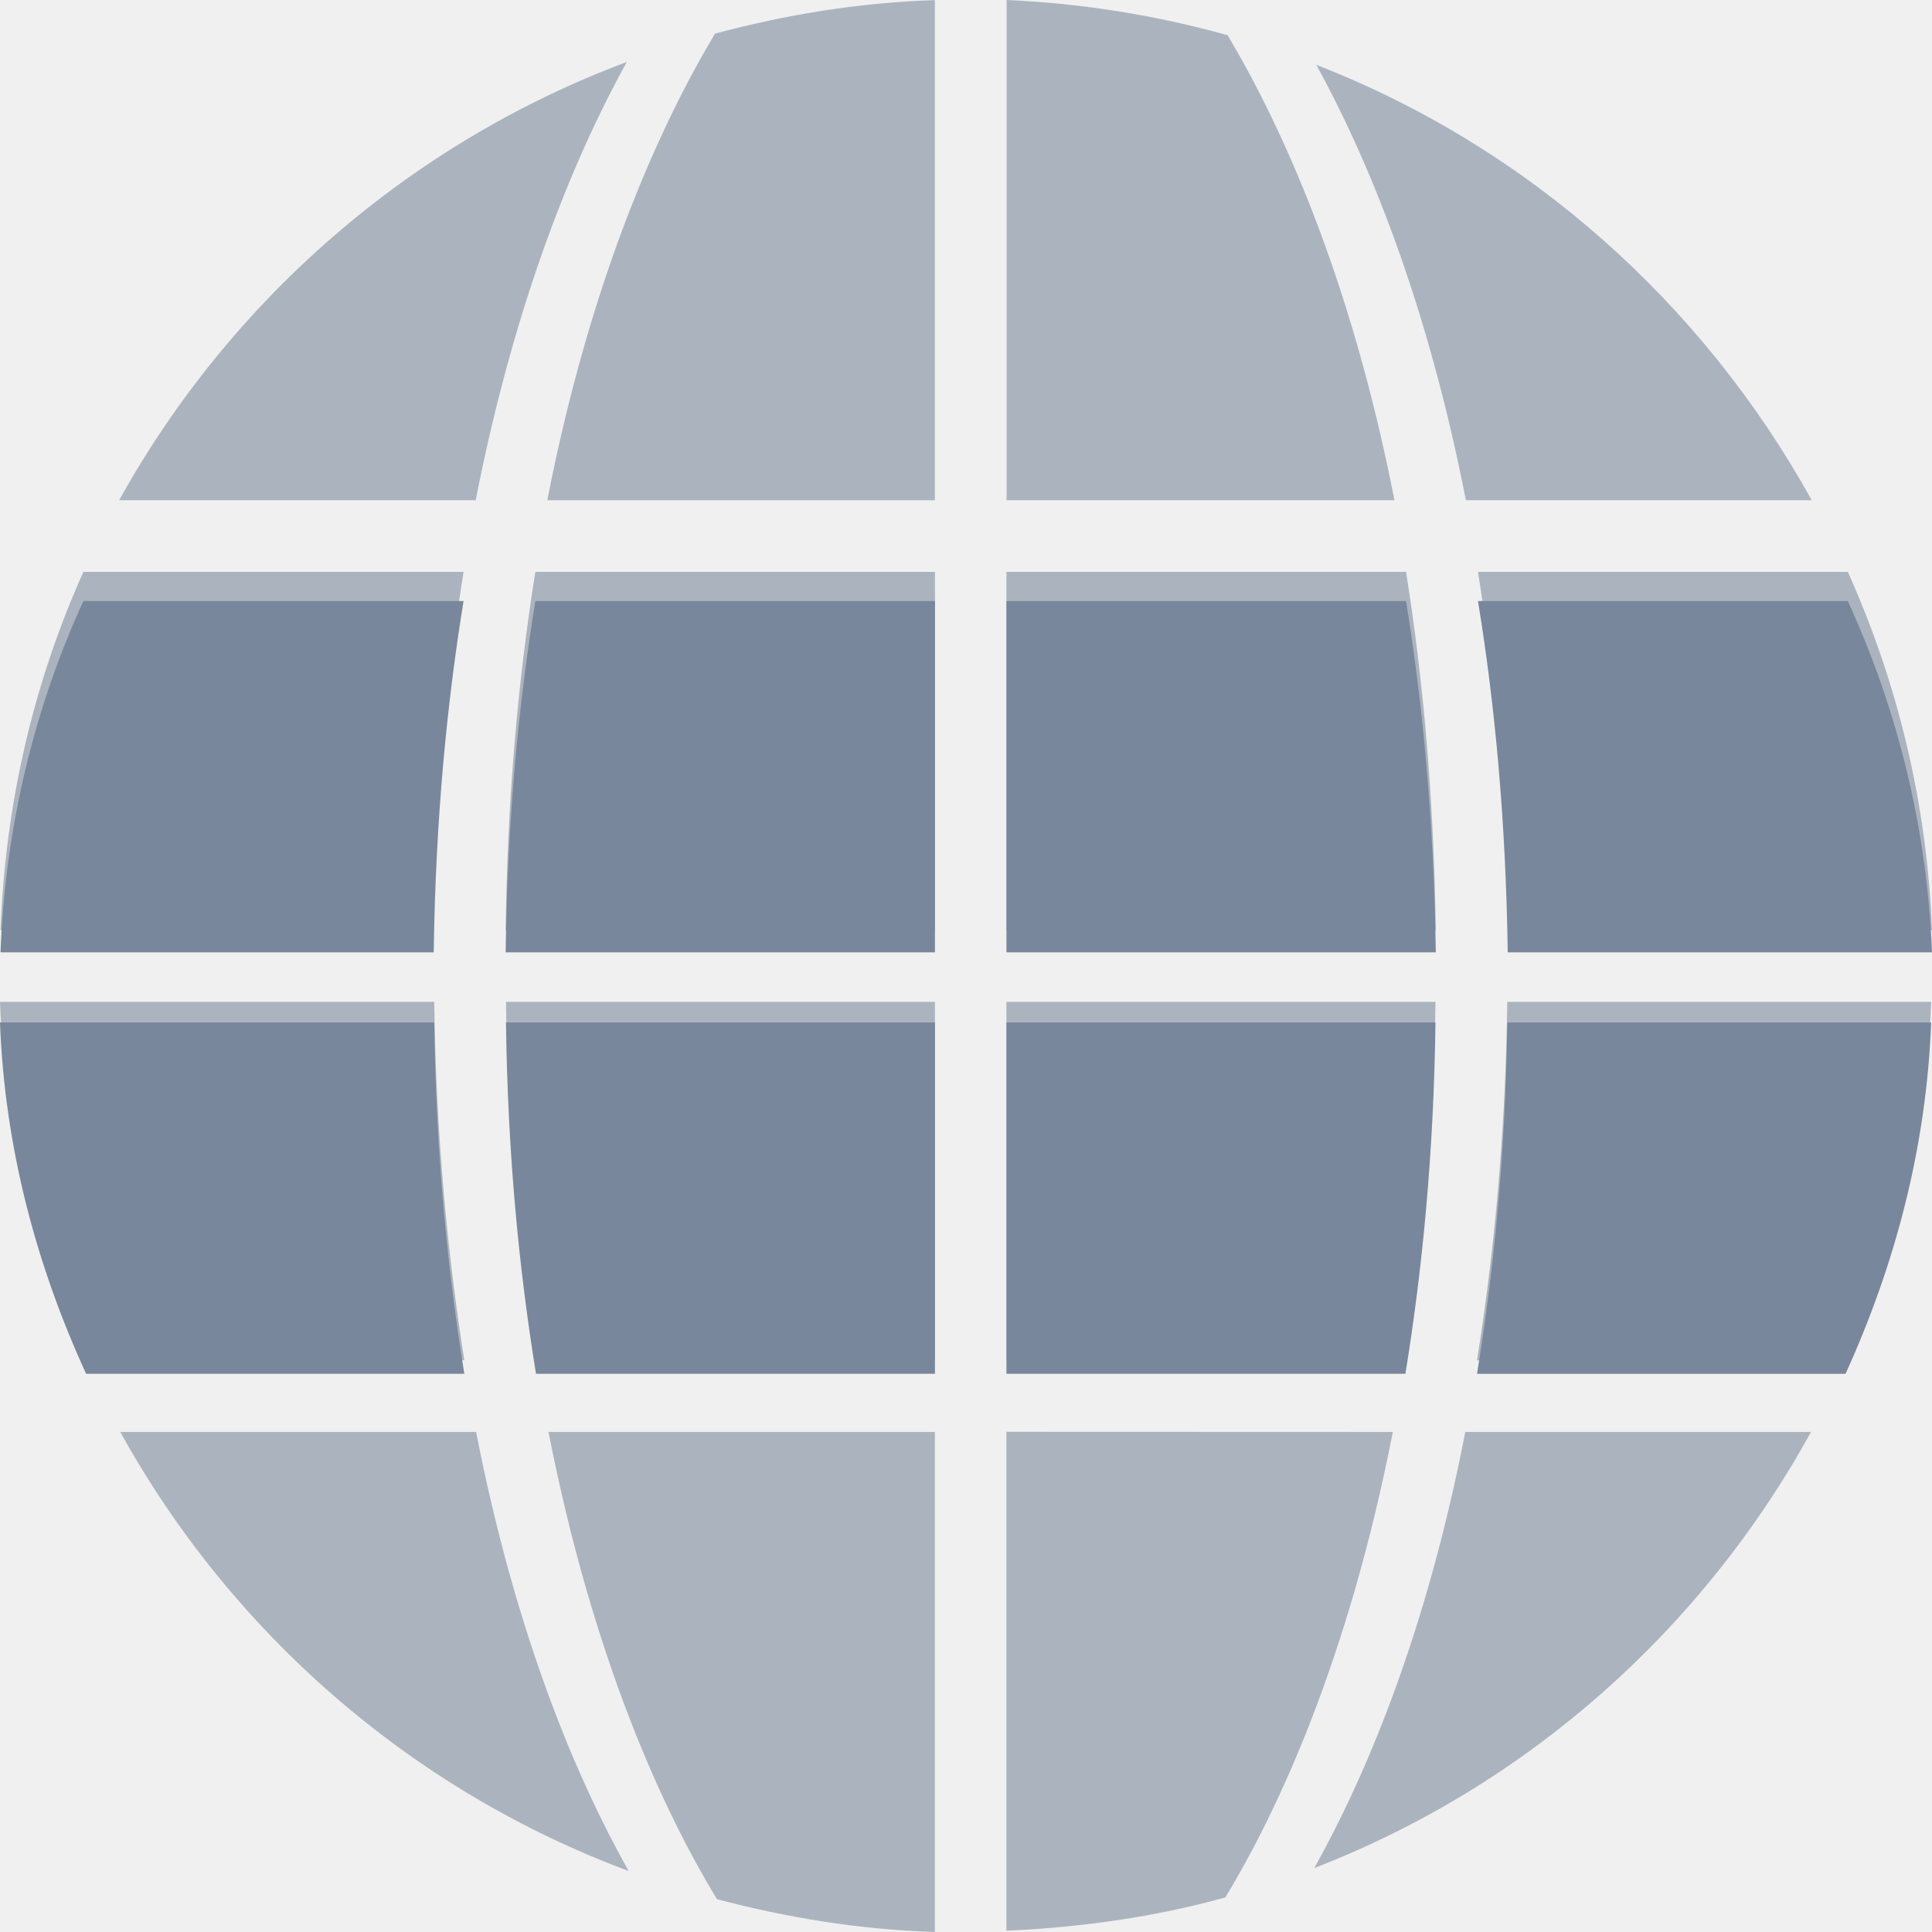
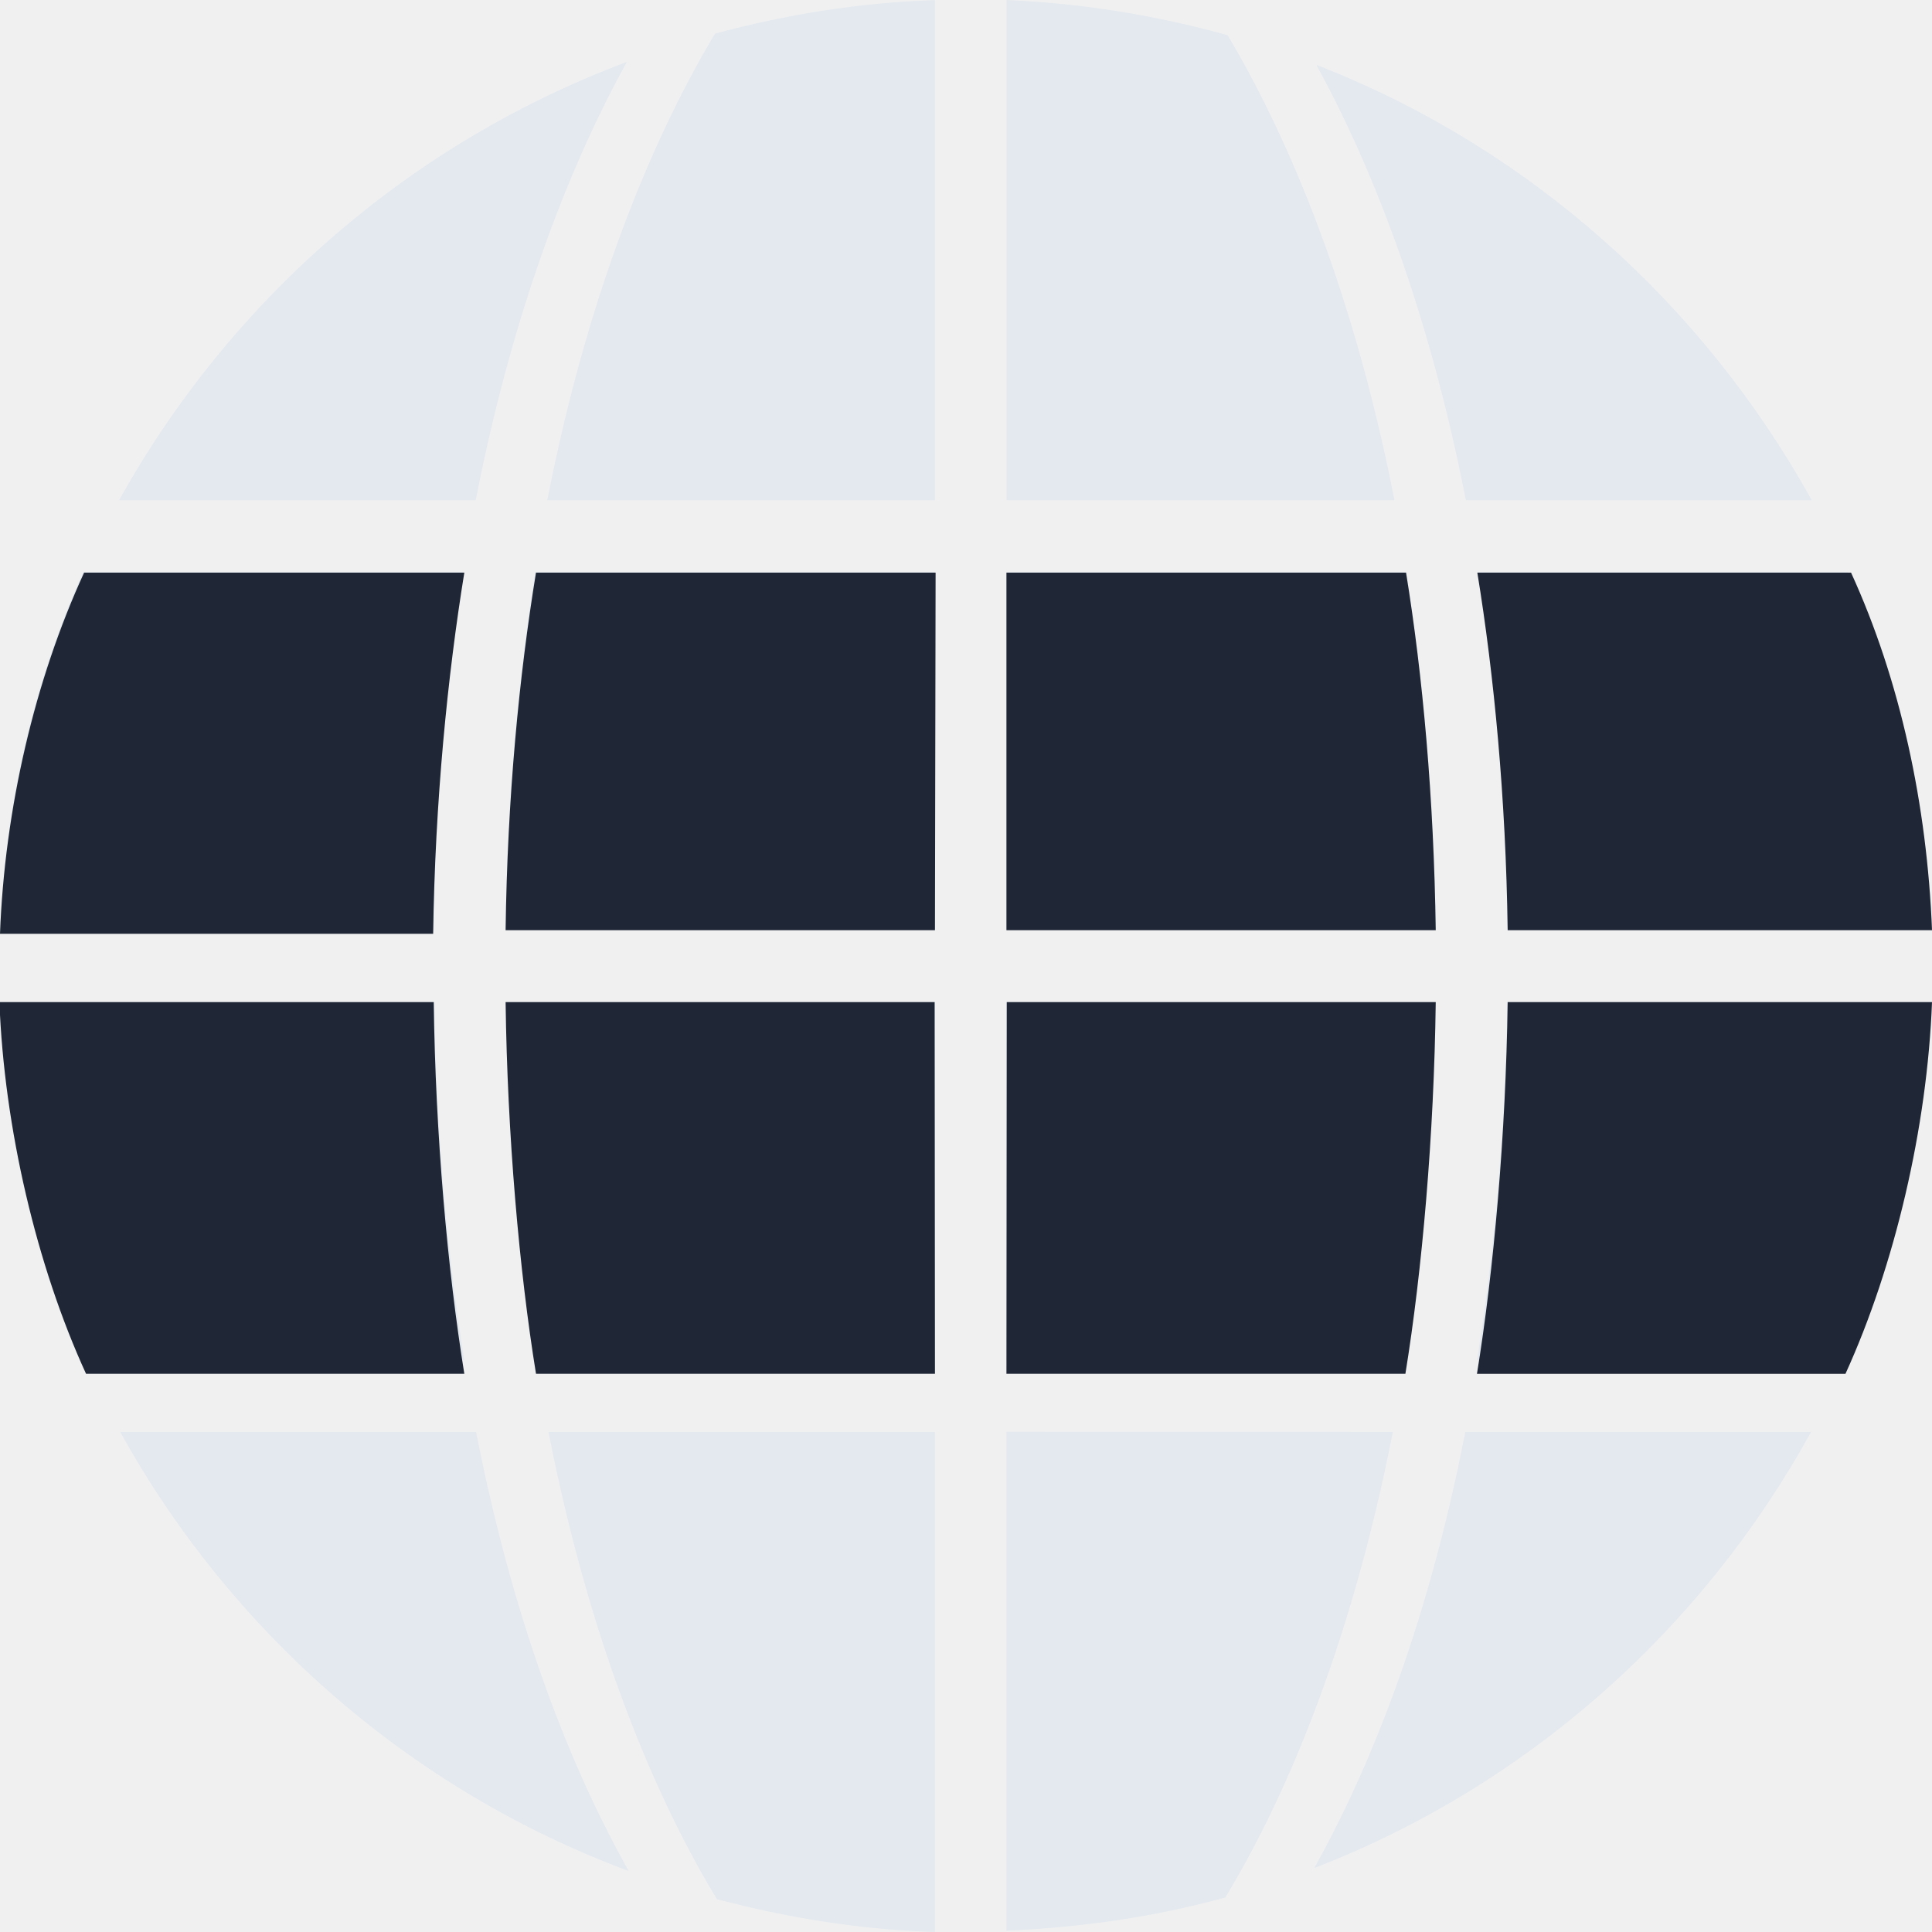
<svg xmlns="http://www.w3.org/2000/svg" width="30" height="30" viewBox="0 0 30 30" fill="none">
-   <g clip-path="url(#clip0_112_12036)">
-     <path d="M22.95 8.88H28.693C29.462 10.592 29.923 12.467 30 14.445H23.412C23.383 12.353 23.212 10.512 22.95 8.88ZM20.44 1.007C23.735 2.287 26.438 4.71 28.133 7.767H22.762C22.153 4.653 21.228 2.438 20.44 1.007ZM15.63 7.767V0C16.815 0.052 17.963 0.24 19.063 0.547C19.897 1.95 20.973 4.292 21.653 7.767H15.63ZM8.323 21.122C8.063 19.49 7.883 17.658 7.857 15.557H14.518V21.122H8.323ZM8.313 8.88H14.518V14.445H7.852C7.878 12.352 8.052 10.512 8.313 8.88ZM11.1 0.523C12.197 0.228 13.337 0.04 14.517 0.002V7.768H8.498C9.182 4.272 10.265 1.922 11.102 0.523H11.1ZM1.85 7.767C3.575 4.66 6.363 2.223 9.733 0.962C8.942 2.392 8.003 4.618 7.387 7.767H1.853H1.85ZM6.735 14.445H0.008C0.082 12.467 0.527 10.588 1.295 8.88H7.198C6.938 10.51 6.763 12.353 6.735 14.445ZM7.21 21.122H1.337C0.567 19.408 0.073 17.543 0 15.557H6.743C6.77 17.658 6.952 19.49 7.21 21.122ZM7.393 22.235C8.013 25.413 8.965 27.638 9.762 29.053C6.38 27.795 3.59 25.35 1.867 22.235H7.393ZM14.517 22.235V30C13.348 29.963 12.22 29.778 11.133 29.49C10.297 28.117 9.207 25.757 8.517 22.235H14.517ZM21.628 22.235C20.943 25.735 19.862 28.087 19.027 29.463C17.94 29.765 16.798 29.928 15.628 29.98V22.233L21.628 22.235ZM15.628 15.557H22.29C22.263 17.658 22.083 19.49 21.823 21.122H15.628V15.557ZM22.295 14.445H15.628V8.88H21.833C22.093 10.51 22.265 12.352 22.295 14.445ZM23.405 15.557H29.987C29.913 17.54 29.423 19.407 28.657 21.123H22.935C23.195 19.49 23.377 17.658 23.405 15.557ZM28.122 22.235C26.433 25.305 23.717 27.728 20.408 29.007C21.2 27.59 22.142 25.382 22.753 22.235H28.123H28.122Z" fill="#ABB4BE" />
-     <path d="M22.95 9.333H28.693C29.462 11.011 29.923 12.849 30 14.788H23.412C23.383 12.738 23.212 10.933 22.95 9.333ZM8.323 21.332C8.063 19.733 7.883 17.937 7.857 15.877H14.518V21.332H8.323ZM8.313 9.333H14.518V14.788H7.852C7.878 12.736 8.052 10.933 8.313 9.333ZM6.735 14.788H0.008C0.082 12.849 0.527 11.008 1.295 9.333H7.198C6.938 10.931 6.763 12.738 6.735 14.788ZM7.21 21.332H1.337C0.567 19.652 0.073 17.825 0 15.877H6.743C6.77 17.937 6.952 19.733 7.21 21.332ZM15.628 15.877H22.29C22.263 17.937 22.083 19.733 21.823 21.332H15.628V15.877ZM22.295 14.788H15.628V9.333H21.833C22.093 10.931 22.265 12.736 22.295 14.788ZM23.405 15.877H29.987C29.913 17.821 29.423 19.651 28.657 21.333H22.935C23.195 19.733 23.377 17.937 23.405 15.877Z" fill="#79879C" />
-   </g>
-   <defs>
-     <clipPath id="clip0_112_12036">
-       <rect width="30" height="30" fill="white" />
-     </clipPath>
-   </defs>
+   <path d="M22.95 8.88H28.693C29.462 10.592 29.923 12.467 30 14.445H23.412C23.383 12.353 23.212 10.512 22.95 8.88ZM20.44 1.007C23.735 2.287 26.438 4.71 28.133 7.767H22.762C22.153 4.653 21.228 2.438 20.44 1.007ZM15.63 7.767V0C16.815 0.052 17.963 0.24 19.063 0.547C19.897 1.95 20.973 4.292 21.653 7.767H15.63ZM8.323 21.122C8.063 19.49 7.883 17.658 7.857 15.557H14.518V21.122H8.323ZM8.313 8.88H14.518V14.445H7.852C7.878 12.352 8.052 10.512 8.313 8.88ZM11.1 0.523C12.197 0.228 13.337 0.04 14.517 0.002V7.768H8.498C9.182 4.272 10.265 1.922 11.102 0.523H11.1ZM1.85 7.767C3.575 4.66 6.363 2.223 9.733 0.962C8.942 2.392 8.003 4.618 7.387 7.767H1.853H1.85ZM6.735 14.445H0.008C0.082 12.467 0.527 10.588 1.295 8.88H7.198C6.938 10.51 6.763 12.353 6.735 14.445ZM7.21 21.122H1.337C0.567 19.408 0.073 17.543 0 15.557H6.743C6.77 17.658 6.952 19.49 7.21 21.122ZM7.393 22.235C8.013 25.413 8.965 27.638 9.762 29.053C6.38 27.795 3.59 25.35 1.867 22.235H7.393ZM14.517 22.235V30C13.348 29.963 12.22 29.778 11.133 29.49C10.297 28.117 9.207 25.757 8.517 22.235H14.517ZM21.628 22.235C20.943 25.735 19.862 28.087 19.027 29.463C17.94 29.765 16.798 29.928 15.628 29.98V22.233L21.628 22.235ZM15.628 15.557H22.29C22.263 17.658 22.083 19.49 21.823 21.122H15.628V15.557ZM22.295 14.445H15.628V8.88H21.833C22.093 10.51 22.265 12.352 22.295 14.445ZM23.405 15.557H29.987C29.913 17.54 29.423 19.407 28.657 21.123H22.935C23.195 19.49 23.377 17.658 23.405 15.557ZM28.122 22.235C26.433 25.305 23.717 27.728 20.408 29.007C21.2 27.59 22.142 25.382 22.753 22.235H28.123H28.122Z" fill="#E3E9EF" />
+   <path d="M22.94 8.892H28.743C29.511 10.57 29.923 12.505 30 14.444H23.411C23.383 12.394 23.201 10.491 22.94 8.892ZM8.323 21.332C8.063 19.733 7.878 17.621 7.851 15.561H14.513L14.518 21.332H8.323ZM8.323 8.892H14.528L14.518 14.444H7.851C7.878 12.393 8.061 10.491 8.323 8.892ZM6.726 14.5H-0C0.073 12.561 0.538 10.566 1.306 8.892H7.21C6.95 10.49 6.755 12.45 6.726 14.5ZM7.21 21.332H1.336C0.566 19.652 0.065 17.509 -0.009 15.561H6.735C6.761 17.621 6.951 19.733 7.21 21.332ZM15.633 15.561H22.294C22.268 17.621 22.083 19.733 21.823 21.332H15.628L15.633 15.561ZM22.294 14.444H15.628V8.892H21.833C22.093 10.49 22.265 12.393 22.294 14.444ZM23.411 15.561H30C29.926 17.505 29.423 19.651 28.656 21.333H22.934C23.195 19.733 23.383 17.621 23.411 15.561Z" fill="#1F2635" />
</svg>
